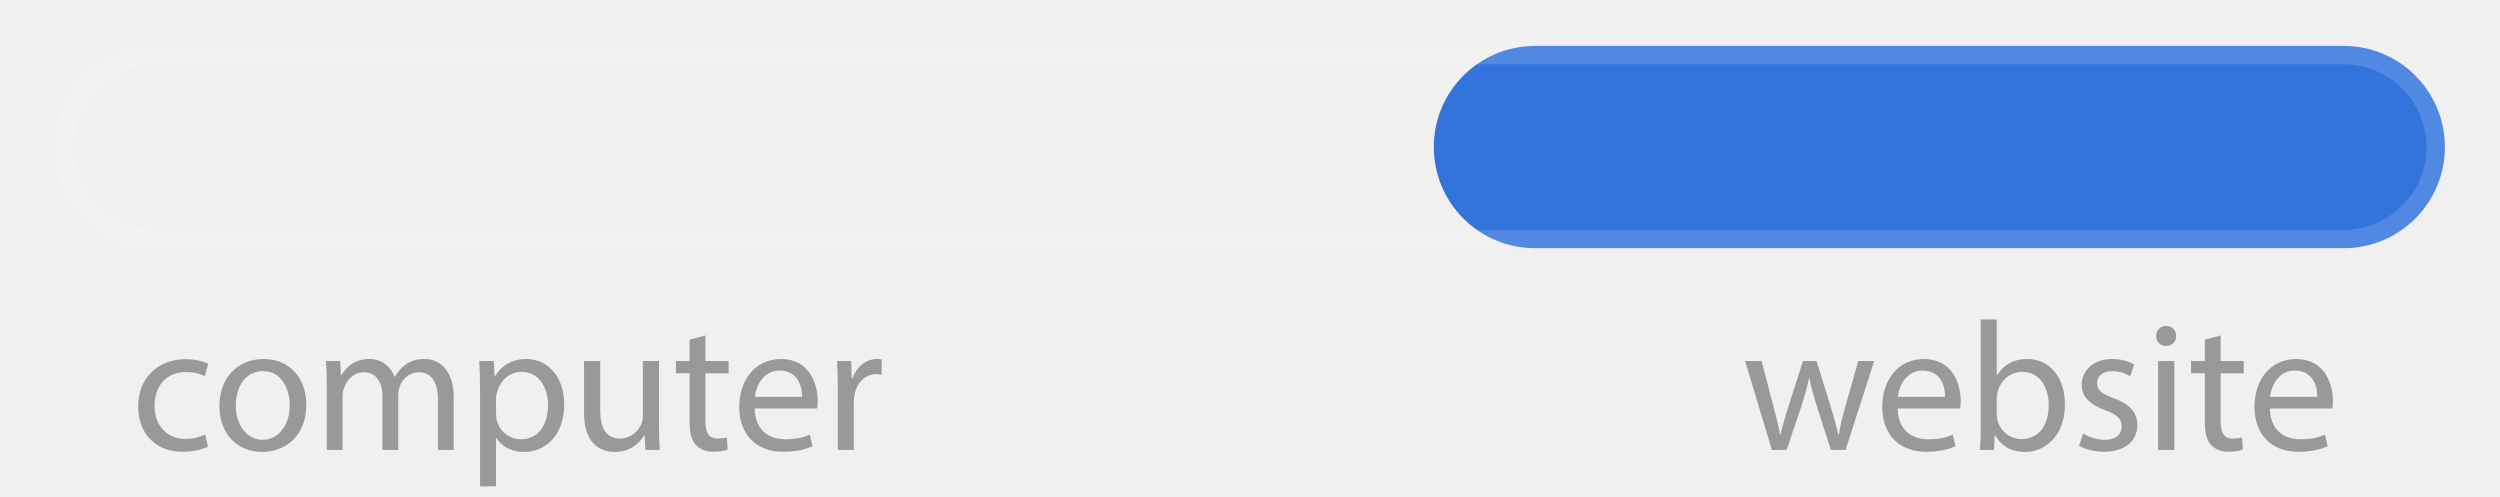
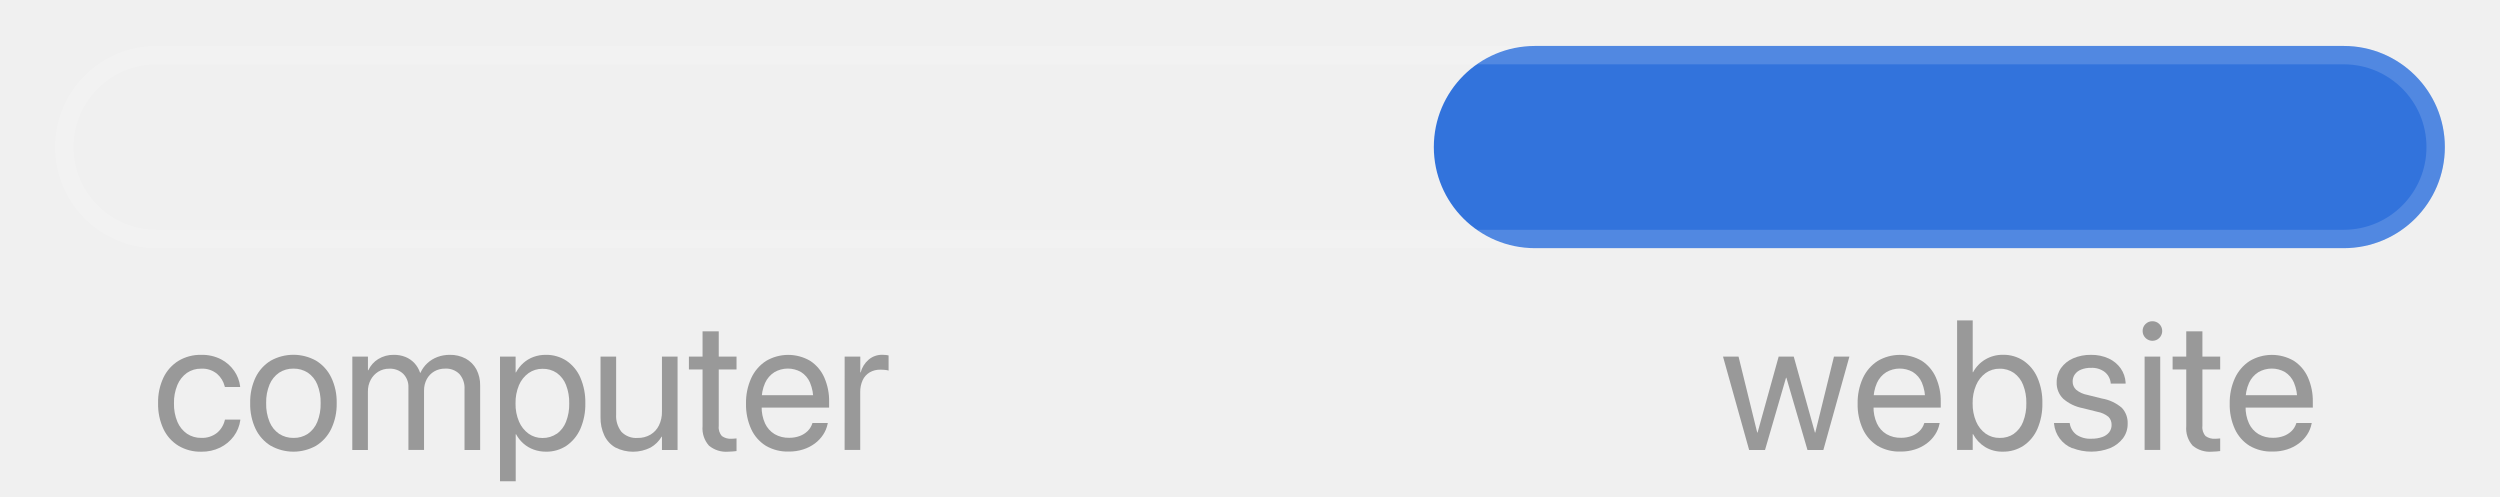
- <svg xmlns="http://www.w3.org/2000/svg" version="1.1" x="0px" y="0px" viewBox="0 0 136 27" style="enable-background:new 0 0 136 27;" xml:space="preserve">
-   <style type="text/css">
- 	.st0{fill:#666666;}
- 	.st1{fill:#3273DC;}
- 	.st2{fill:#FF0040;}
- 	.st3{opacity:0.5;}
- 	.st4{fill:#FFFFFF;}
- 	.st5{opacity:0.15;fill:none;stroke:#FFFFFF;stroke-miterlimit:10;}
- 	.st6{opacity:0.2;fill:none;stroke:#000000;stroke-width:1.064;stroke-miterlimit:10;}
- 	.st7{display:none;}
- 	.st8{display:inline;}
- 	.st9{fill:#999999;}
- </style>
-   <g id="progress_bar_labels_any">
- </g>
-   <g id="progress_bar_inside_any">
-     <path class="st1" d="M83.5,13.5c-3.038,0-5.5-2.462-5.5-5.5s2.462-5.5,5.5-5.5h44c3.038,0,5.5,2.462,5.5,5.5s-2.462,5.5-5.5,5.5   H83.5z" />
+ <svg xmlns="http://www.w3.org/2000/svg" viewBox="0 0 136 27">
+   <defs>
+     <style>
+       .cls-1 {
+         fill: #ff00bf;
+         opacity: 0;
+       }
+ 
+       .cls-2 {
+         fill: #999;
+       }
+ 
+       .cls-3 {
+         fill: #3273dc;
+       }
+ 
+       .cls-4 {
+         fill: none;
+         stroke: #fff;
+         stroke-miterlimit: 10;
+         opacity: 0.15;
+       }
+     </style>
+   </defs>
+   <g id="transparent_BG" data-name="transparent BG">
+     <rect class="cls-1" width="136" height="27" />
  </g>
-   <g id="progress_bar_outline_any">
- </g>
-   <g id="progress_bar_labels_dark">
+   <g id="progress_bar_labels_dark" data-name="progress bar labels dark">
    <g>
-       <g>
-         <path class="st9" d="M11.313,24.297c-0.229,0.119-0.739,0.279-1.39,0.279c-1.459,0-2.408-0.989-2.408-2.469     c0-1.489,1.02-2.568,2.599-2.568c0.52,0,0.979,0.13,1.219,0.25l-0.199,0.68c-0.21-0.12-0.54-0.23-1.02-0.23     c-1.109,0-1.709,0.82-1.709,1.829c0,1.12,0.72,1.81,1.679,1.81c0.5,0,0.83-0.13,1.079-0.24L11.313,24.297z" />
-         <path class="st9" d="M16.663,22.018c0,1.789-1.239,2.568-2.409,2.568c-1.309,0-2.318-0.959-2.318-2.488     c0-1.619,1.06-2.568,2.398-2.568C15.723,19.529,16.663,20.538,16.663,22.018z M12.825,22.067c0,1.06,0.609,1.859,1.469,1.859     c0.84,0,1.47-0.79,1.47-1.879c0-0.819-0.41-1.859-1.449-1.859C13.274,20.188,12.825,21.148,12.825,22.067z" />
-         <path class="st9" d="M17.775,20.948c0-0.5-0.01-0.909-0.04-1.31h0.77l0.04,0.78h0.03c0.27-0.46,0.72-0.89,1.519-0.89     c0.66,0,1.16,0.399,1.37,0.969h0.02c0.15-0.27,0.34-0.479,0.54-0.629c0.29-0.22,0.609-0.34,1.069-0.34     c0.64,0,1.589,0.42,1.589,2.099v2.849h-0.859v-2.738c0-0.93-0.34-1.489-1.05-1.489c-0.499,0-0.89,0.369-1.039,0.799     c-0.04,0.12-0.07,0.28-0.07,0.44v2.988h-0.859v-2.898c0-0.77-0.34-1.329-1.01-1.329c-0.549,0-0.949,0.439-1.089,0.879     c-0.05,0.13-0.07,0.28-0.07,0.43v2.919h-0.859V20.948z" />
-         <path class="st9" d="M26.115,21.218c0-0.619-0.02-1.119-0.04-1.579h0.79l0.04,0.83h0.02c0.36-0.59,0.93-0.939,1.719-0.939     c1.17,0,2.049,0.989,2.049,2.458c0,1.739-1.059,2.599-2.198,2.599c-0.64,0-1.199-0.279-1.489-0.759h-0.021v2.628h-0.869V21.218z      M26.984,22.508c0,0.13,0.021,0.249,0.04,0.359c0.16,0.609,0.69,1.029,1.319,1.029c0.93,0,1.47-0.76,1.47-1.869     c0-0.969-0.51-1.799-1.439-1.799c-0.6,0-1.159,0.43-1.329,1.09c-0.03,0.109-0.061,0.239-0.061,0.359V22.508z" />
-         <path class="st9" d="M35.852,23.157c0,0.5,0.01,0.939,0.04,1.319h-0.779l-0.05-0.79h-0.021c-0.229,0.39-0.739,0.899-1.599,0.899     c-0.76,0-1.67-0.42-1.67-2.118v-2.829h0.88v2.679c0,0.92,0.28,1.539,1.079,1.539c0.59,0,1-0.409,1.16-0.8     c0.05-0.13,0.079-0.289,0.079-0.449v-2.969h0.88V23.157z" />
-         <path class="st9" d="M38.375,18.25v1.389h1.259v0.67h-1.259v2.608c0,0.6,0.17,0.939,0.659,0.939c0.23,0,0.4-0.029,0.51-0.06     l0.04,0.659c-0.17,0.07-0.439,0.12-0.779,0.12c-0.41,0-0.739-0.13-0.949-0.37c-0.25-0.26-0.34-0.689-0.34-1.259v-2.639h-0.75     v-0.67h0.75v-1.159L38.375,18.25z" />
-         <path class="st9" d="M41.055,22.218c0.02,1.189,0.779,1.679,1.659,1.679c0.629,0,1.009-0.109,1.339-0.25l0.149,0.63     c-0.31,0.14-0.839,0.3-1.608,0.3c-1.489,0-2.379-0.979-2.379-2.438s0.859-2.608,2.269-2.608c1.579,0,1.999,1.389,1.999,2.278     c0,0.18-0.02,0.32-0.03,0.41H41.055z M43.633,21.588c0.01-0.56-0.229-1.429-1.22-1.429c-0.889,0-1.279,0.819-1.349,1.429H43.633z     " />
-         <path class="st9" d="M45.575,21.148c0-0.57-0.01-1.06-0.04-1.51h0.77l0.03,0.95h0.04c0.22-0.65,0.749-1.06,1.339-1.06     c0.101,0,0.17,0.01,0.25,0.029v0.83c-0.09-0.021-0.18-0.03-0.3-0.03c-0.619,0-1.06,0.47-1.18,1.13     c-0.02,0.119-0.039,0.26-0.039,0.409v2.579h-0.87V21.148z" />
-         <path class="st9" d="M95.832,19.639l0.64,2.459c0.141,0.54,0.271,1.039,0.36,1.539h0.029c0.11-0.489,0.271-1.01,0.431-1.529     l0.789-2.469h0.739l0.75,2.419c0.18,0.58,0.319,1.09,0.43,1.579h0.03c0.08-0.489,0.21-0.999,0.369-1.569l0.69-2.429h0.869     l-1.56,4.838H99.6l-0.74-2.309c-0.17-0.54-0.31-1.02-0.43-1.59h-0.02c-0.12,0.58-0.271,1.08-0.44,1.6l-0.779,2.299h-0.8     l-1.459-4.838H95.832z" />
-         <path class="st9" d="M103.233,22.218c0.02,1.189,0.779,1.679,1.659,1.679c0.629,0,1.009-0.109,1.339-0.25l0.149,0.63     c-0.31,0.14-0.839,0.3-1.608,0.3c-1.489,0-2.379-0.979-2.379-2.438s0.859-2.608,2.269-2.608c1.579,0,1.999,1.389,1.999,2.278     c0,0.18-0.02,0.32-0.03,0.41H103.233z M105.811,21.588c0.01-0.56-0.229-1.429-1.22-1.429c-0.889,0-1.279,0.819-1.349,1.429     H105.811z" />
-         <path class="st9" d="M107.713,24.477c0.021-0.33,0.04-0.819,0.04-1.25V17.38h0.87v3.039h0.02c0.31-0.54,0.869-0.89,1.649-0.89     c1.199,0,2.049,0.999,2.038,2.469c0,1.729-1.089,2.588-2.168,2.588c-0.7,0-1.26-0.27-1.619-0.909h-0.03l-0.04,0.8H107.713z      M108.623,22.537c0,0.11,0.02,0.22,0.039,0.32c0.17,0.609,0.68,1.029,1.319,1.029c0.92,0,1.47-0.75,1.47-1.859     c0-0.969-0.5-1.799-1.439-1.799c-0.6,0-1.159,0.41-1.339,1.079c-0.021,0.101-0.05,0.221-0.05,0.36V22.537z" />
-         <path class="st9" d="M113.322,23.577c0.26,0.17,0.72,0.35,1.159,0.35c0.64,0,0.94-0.32,0.94-0.72c0-0.42-0.25-0.649-0.9-0.89     c-0.869-0.31-1.279-0.789-1.279-1.369c0-0.779,0.63-1.419,1.67-1.419c0.489,0,0.919,0.14,1.188,0.3l-0.22,0.64     c-0.189-0.12-0.539-0.28-0.989-0.28c-0.52,0-0.81,0.3-0.81,0.66c0,0.399,0.29,0.579,0.92,0.819     c0.839,0.319,1.269,0.739,1.269,1.459c0,0.85-0.659,1.449-1.809,1.449c-0.529,0-1.02-0.13-1.359-0.33L113.322,23.577z" />
-         <path class="st9" d="M118.381,18.279c0.01,0.3-0.21,0.54-0.56,0.54c-0.31,0-0.529-0.24-0.529-0.54     c0-0.31,0.229-0.549,0.549-0.549C118.172,17.73,118.381,17.97,118.381,18.279z M117.402,24.477v-4.838h0.88v4.838H117.402z" />
-         <path class="st9" d="M120.801,18.25v1.389h1.259v0.67h-1.259v2.608c0,0.6,0.17,0.939,0.659,0.939c0.23,0,0.4-0.029,0.51-0.06     l0.04,0.659c-0.17,0.07-0.439,0.12-0.779,0.12c-0.41,0-0.739-0.13-0.949-0.37c-0.25-0.26-0.34-0.689-0.34-1.259v-2.639h-0.75     v-0.67h0.75v-1.159L120.801,18.25z" />
-         <path class="st9" d="M123.482,22.218c0.02,1.189,0.779,1.679,1.658,1.679c0.63,0,1.01-0.109,1.34-0.25l0.149,0.63     c-0.31,0.14-0.839,0.3-1.608,0.3c-1.489,0-2.379-0.979-2.379-2.438s0.859-2.608,2.269-2.608c1.579,0,1.999,1.389,1.999,2.278     c0,0.18-0.02,0.32-0.03,0.41H123.482z M126.06,21.588c0.01-0.56-0.229-1.429-1.22-1.429c-0.889,0-1.279,0.819-1.349,1.429H126.06     z" />
-       </g>
+       <path class="cls-2" d="M9.706,24.249a2.151,2.151,0,0,1-.818-.918,3.169,3.169,0,0,1-.288-1.4v0a3.1,3.1,0,0,1,.293-1.392,2.176,2.176,0,0,1,.821-.913,2.307,2.307,0,0,1,1.23-.322,2.257,2.257,0,0,1,1.089.246,1.983,1.983,0,0,1,.716.638,1.893,1.893,0,0,1,.314.825l0,.039h-.83l-.01-.039a1.313,1.313,0,0,0-.407-.669,1.25,1.25,0,0,0-.877-.288,1.32,1.32,0,0,0-.772.231,1.529,1.529,0,0,0-.517.654,2.47,2.47,0,0,0-.186,1v0a2.469,2.469,0,0,0,.188,1.011,1.5,1.5,0,0,0,.523.645,1.361,1.361,0,0,0,.774.224,1.3,1.3,0,0,0,.847-.266,1.269,1.269,0,0,0,.432-.691l.01-.039h.835l0,.034a1.9,1.9,0,0,1-.354.871,2.038,2.038,0,0,1-.738.616,2.258,2.258,0,0,1-1.027.227A2.335,2.335,0,0,1,9.706,24.249Z" />
+       <path class="cls-2" d="M14.731,24.252a2.189,2.189,0,0,1-.826-.916,3.116,3.116,0,0,1-.295-1.4v-.009a3.1,3.1,0,0,1,.295-1.4,2.185,2.185,0,0,1,.826-.908,2.533,2.533,0,0,1,2.461,0,2.174,2.174,0,0,1,.824.908,3.076,3.076,0,0,1,.3,1.4v.009a3.093,3.093,0,0,1-.3,1.4,2.184,2.184,0,0,1-.822.913,2.516,2.516,0,0,1-2.463,0Zm2.016-.652a1.449,1.449,0,0,0,.513-.645,2.569,2.569,0,0,0,.183-1.018v-.009a2.549,2.549,0,0,0-.183-1.016,1.433,1.433,0,0,0-.517-.64,1.4,1.4,0,0,0-.784-.219,1.38,1.38,0,0,0-.775.221,1.466,1.466,0,0,0-.519.64,2.482,2.482,0,0,0-.186,1.014v.009a2.515,2.515,0,0,0,.186,1.018,1.453,1.453,0,0,0,.519.645,1.389,1.389,0,0,0,.784.222A1.359,1.359,0,0,0,16.747,23.6Z" />
+       <path class="cls-2" d="M19.167,19.4h.849v.743h.02a1.4,1.4,0,0,1,.537-.609,1.567,1.567,0,0,1,.854-.231,1.644,1.644,0,0,1,.627.114,1.38,1.38,0,0,1,.487.332,1.449,1.449,0,0,1,.312.53h.02a1.608,1.608,0,0,1,.379-.525,1.656,1.656,0,0,1,.546-.334,1.873,1.873,0,0,1,.666-.117,1.772,1.772,0,0,1,.875.207,1.457,1.457,0,0,1,.576.581,1.813,1.813,0,0,1,.205.882v3.506h-.85V21.166a1.151,1.151,0,0,0-.276-.818,1.014,1.014,0,0,0-.779-.295,1.139,1.139,0,0,0-.595.153,1.085,1.085,0,0,0-.406.425,1.285,1.285,0,0,0-.146.618v3.228h-.85v-3.4a.993.993,0,0,0-.283-.742,1.03,1.03,0,0,0-.757-.278,1.106,1.106,0,0,0-.6.163,1.168,1.168,0,0,0-.412.442,1.308,1.308,0,0,0-.152.635v3.184h-.849Z" />
+       <path class="cls-2" d="M27.2,19.4h.849v.86h.02a1.888,1.888,0,0,1,.4-.511,1.734,1.734,0,0,1,.545-.329,1.866,1.866,0,0,1,.669-.117,2,2,0,0,1,1.136.324,2.132,2.132,0,0,1,.754.918,3.353,3.353,0,0,1,.269,1.394v0a3.327,3.327,0,0,1-.271,1.392,2.174,2.174,0,0,1-.752.915,1.952,1.952,0,0,1-1.121.325,1.916,1.916,0,0,1-.669-.115,1.731,1.731,0,0,1-.554-.327,1.844,1.844,0,0,1-.4-.505h-.02v2.558H27.2Zm3.091,4.2a1.469,1.469,0,0,0,.5-.653,2.588,2.588,0,0,0,.175-1v0a2.623,2.623,0,0,0-.175-1.008,1.454,1.454,0,0,0-.5-.65,1.33,1.33,0,0,0-.777-.226,1.287,1.287,0,0,0-.761.234,1.557,1.557,0,0,0-.521.656,2.442,2.442,0,0,0-.187.994v0a2.391,2.391,0,0,0,.19.989,1.569,1.569,0,0,0,.521.657,1.272,1.272,0,0,0,.758.234A1.325,1.325,0,0,0,30.29,23.593Z" />
+       <path class="cls-2" d="M33.476,24.345a1.5,1.5,0,0,1-.6-.653,2.242,2.242,0,0,1-.207-1V19.4h.849v3.145a1.39,1.39,0,0,0,.291.949,1.107,1.107,0,0,0,.876.33,1.321,1.321,0,0,0,.7-.179,1.186,1.186,0,0,0,.461-.5,1.642,1.642,0,0,0,.164-.754V19.4h.85v5.079h-.85v-.723h-.019a1.634,1.634,0,0,1-.594.588,2.11,2.11,0,0,1-1.918,0Z" />
+       <path class="cls-2" d="M38.566,24.242a1.413,1.413,0,0,1-.347-1.059V20.1h-.742v-.7h.742V18.026H39.1V19.4h.967v.7H39.1v3.076a.688.688,0,0,0,.176.549.8.8,0,0,0,.518.144,1.406,1.406,0,0,0,.148-.008c.048,0,.089-.009.125-.011v.688c-.052.006-.119.014-.2.021a2.3,2.3,0,0,1-.251.013A1.46,1.46,0,0,1,38.566,24.242Z" />
+       <path class="cls-2" d="M41.664,24.252a2.1,2.1,0,0,1-.8-.911,3.186,3.186,0,0,1-.281-1.384v0a3.205,3.205,0,0,1,.283-1.385,2.212,2.212,0,0,1,.8-.932,2.367,2.367,0,0,1,2.4-.015,2.077,2.077,0,0,1,.77.9,3.131,3.131,0,0,1,.268,1.337v.313H41V21.5h3.671l-.429.615v-.327a2.327,2.327,0,0,0-.179-.977,1.264,1.264,0,0,0-.49-.574,1.456,1.456,0,0,0-1.445.01,1.346,1.346,0,0,0-.508.586,2.2,2.2,0,0,0-.186.955v.327a2.09,2.09,0,0,0,.184.918,1.33,1.33,0,0,0,.519.583,1.51,1.51,0,0,0,.8.2,1.618,1.618,0,0,0,.576-.1,1.232,1.232,0,0,0,.425-.269.989.989,0,0,0,.244-.391l.015-.044h.835l-.01.049a1.667,1.667,0,0,1-.242.586,1.87,1.87,0,0,1-.456.481,2.17,2.17,0,0,1-.635.322,2.487,2.487,0,0,1-.771.115A2.345,2.345,0,0,1,41.664,24.252Z" />
+       <path class="cls-2" d="M45.949,19.4H46.8v.86h.02a1.371,1.371,0,0,1,.439-.7A1.127,1.127,0,0,1,48,19.3a1.744,1.744,0,0,1,.2.011c.06.009.107.016.139.023v.825a.723.723,0,0,0-.172-.034,2.39,2.39,0,0,0-.282-.015,1.1,1.1,0,0,0-.574.147.972.972,0,0,0-.381.422,1.506,1.506,0,0,0-.134.662v3.135h-.849Z" />
+       <path class="cls-2" d="M93.732,19.4h.845l1.015,4.131h.02L96.759,19.4h.821l1.152,4.131h.02L99.767,19.4h.84l-1.416,5.079h-.864l-1.148-3.931H97.16l-1.143,3.931h-.864Z" />
+       <path class="cls-2" d="M102.137,24.252a2.1,2.1,0,0,1-.8-.911,3.172,3.172,0,0,1-.282-1.384v0a3.205,3.205,0,0,1,.284-1.385,2.212,2.212,0,0,1,.8-.932,2.367,2.367,0,0,1,2.4-.015,2.068,2.068,0,0,1,.769.9,3.131,3.131,0,0,1,.269,1.337v.313h-4.092V21.5h3.672l-.43.615v-.327a2.328,2.328,0,0,0-.178-.977,1.265,1.265,0,0,0-.491-.574,1.456,1.456,0,0,0-1.445.01,1.346,1.346,0,0,0-.508.586,2.2,2.2,0,0,0-.185.955v.327a2.091,2.091,0,0,0,.183.918,1.326,1.326,0,0,0,.52.583,1.508,1.508,0,0,0,.8.2,1.618,1.618,0,0,0,.576-.1,1.232,1.232,0,0,0,.425-.269.989.989,0,0,0,.244-.391l.015-.044h.835l-.01.049a1.667,1.667,0,0,1-.242.586,1.888,1.888,0,0,1-.456.481,2.17,2.17,0,0,1-.635.322,2.493,2.493,0,0,1-.772.115A2.35,2.35,0,0,1,102.137,24.252Z" />
+       <path class="cls-2" d="M107.988,24.317a1.825,1.825,0,0,1-.652-.7h-.02v.86h-.85V17.431h.85v2.817h.02a1.777,1.777,0,0,1,.664-.693,1.829,1.829,0,0,1,.962-.254,1.958,1.958,0,0,1,1.12.324,2.149,2.149,0,0,1,.752.916,3.305,3.305,0,0,1,.271,1.392v0a3.372,3.372,0,0,1-.268,1.394,2.121,2.121,0,0,1-.755.918,1.99,1.99,0,0,1-1.135.325A1.777,1.777,0,0,1,107.988,24.317Zm1.569-.722a1.436,1.436,0,0,0,.5-.652,2.626,2.626,0,0,0,.176-1.006v0a2.582,2.582,0,0,0-.176-1,1.451,1.451,0,0,0-.5-.65,1.314,1.314,0,0,0-.776-.229,1.284,1.284,0,0,0-.76.234,1.584,1.584,0,0,0-.519.656,2.4,2.4,0,0,0-.191.99v0a2.428,2.428,0,0,0,.189.992,1.543,1.543,0,0,0,.519.659,1.293,1.293,0,0,0,.762.234A1.328,1.328,0,0,0,109.557,23.6Z" />
+       <path class="cls-2" d="M112.731,24.384a1.6,1.6,0,0,1-.991-1.328l0-.044h.85l.009.048a.937.937,0,0,0,.367.593,1.333,1.333,0,0,0,.805.213,1.688,1.688,0,0,0,.591-.091.819.819,0,0,0,.376-.258.63.63,0,0,0,.132-.4v0a.6.6,0,0,0-.166-.439,1.3,1.3,0,0,0-.6-.274l-.8-.2a2.25,2.25,0,0,1-1.07-.516,1.191,1.191,0,0,1-.351-.89v0a1.318,1.318,0,0,1,.237-.777,1.573,1.573,0,0,1,.658-.527,2.342,2.342,0,0,1,.97-.19,2.225,2.225,0,0,1,.97.2,1.64,1.64,0,0,1,.648.537,1.5,1.5,0,0,1,.267.765l0,.063h-.811l0-.034a.881.881,0,0,0-.325-.6,1.151,1.151,0,0,0-.749-.224,1.364,1.364,0,0,0-.532.093.757.757,0,0,0-.344.26.662.662,0,0,0-.12.394v0a.589.589,0,0,0,.185.439,1.316,1.316,0,0,0,.606.283l.806.2a2.233,2.233,0,0,1,1.084.509,1.2,1.2,0,0,1,.312.868v0a1.286,1.286,0,0,1-.256.787,1.709,1.709,0,0,1-.7.534,2.823,2.823,0,0,1-2.044,0Z" />
+       <path class="cls-2" d="M116.715,18.383a.515.515,0,0,1-.156-.376.509.509,0,0,1,.156-.379.516.516,0,0,1,.376-.153.526.526,0,0,1,.533.532.532.532,0,0,1-.909.376Zm-.048,1.015h.849v5.079h-.849Z" />
+       <path class="cls-2" d="M119.279,24.242a1.409,1.409,0,0,1-.347-1.059V20.1h-.742v-.7h.742V18.026h.879V19.4h.967v.7h-.967v3.076a.688.688,0,0,0,.176.549.8.8,0,0,0,.518.144,1.406,1.406,0,0,0,.148-.008c.048,0,.089-.009.125-.011v.688c-.052.006-.119.014-.2.021a2.3,2.3,0,0,1-.251.013A1.46,1.46,0,0,1,119.279,24.242Z" />
+       <path class="cls-2" d="M122.377,24.252a2.1,2.1,0,0,1-.8-.911,3.172,3.172,0,0,1-.281-1.384v0a3.205,3.205,0,0,1,.283-1.385,2.212,2.212,0,0,1,.8-.932,2.367,2.367,0,0,1,2.4-.015,2.077,2.077,0,0,1,.77.9,3.147,3.147,0,0,1,.268,1.337v.313h-4.092V21.5h3.672l-.429.615v-.327a2.327,2.327,0,0,0-.179-.977,1.264,1.264,0,0,0-.49-.574,1.458,1.458,0,0,0-1.446.01,1.351,1.351,0,0,0-.507.586,2.2,2.2,0,0,0-.186.955v.327a2.09,2.09,0,0,0,.184.918,1.33,1.33,0,0,0,.519.583,1.508,1.508,0,0,0,.8.2,1.618,1.618,0,0,0,.576-.1,1.232,1.232,0,0,0,.425-.269.989.989,0,0,0,.244-.391l.015-.044h.835l-.01.049a1.667,1.667,0,0,1-.242.586,1.87,1.87,0,0,1-.456.481,2.17,2.17,0,0,1-.635.322,2.487,2.487,0,0,1-.771.115A2.345,2.345,0,0,1,122.377,24.252Z" />
    </g>
  </g>
-   <g id="progress_bar_outline_dark">
-     <path class="st5" d="M127.5,13H8.5c-2.761,0-5-2.239-5-5v0c0-2.761,2.239-5,5-5h119c2.761,0,5,2.239,5,5v0   C132.5,10.761,130.261,13,127.5,13z" />
+   <g id="progress_bar_inside_any" data-name="progress bar inside any">
+     <path class="cls-3" d="M83.5,13.5a5.5,5.5,0,0,1,0-11h44a5.5,5.5,0,0,1,0,11Z" />
+   </g>
+   <g id="progress_bar_outline_dark" data-name="progress bar outline dark">
+     <rect class="cls-4" x="3.5" y="3" width="129" height="10" rx="5" />
  </g>
</svg>
